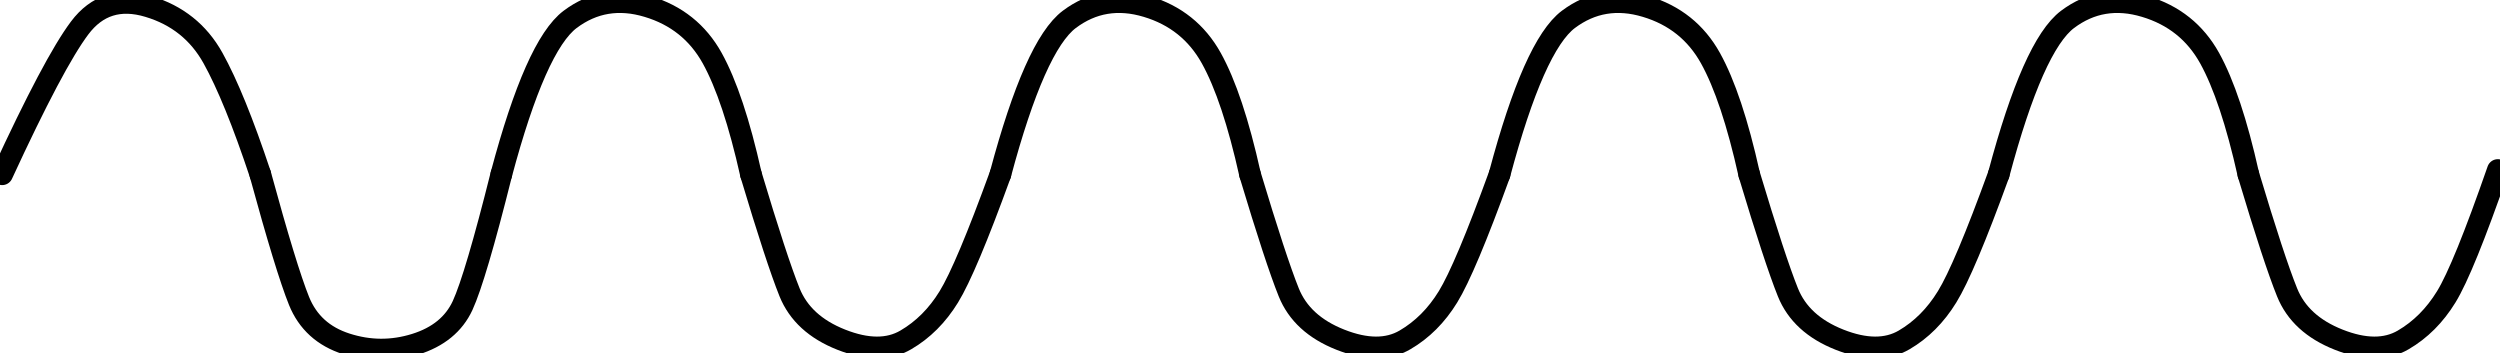
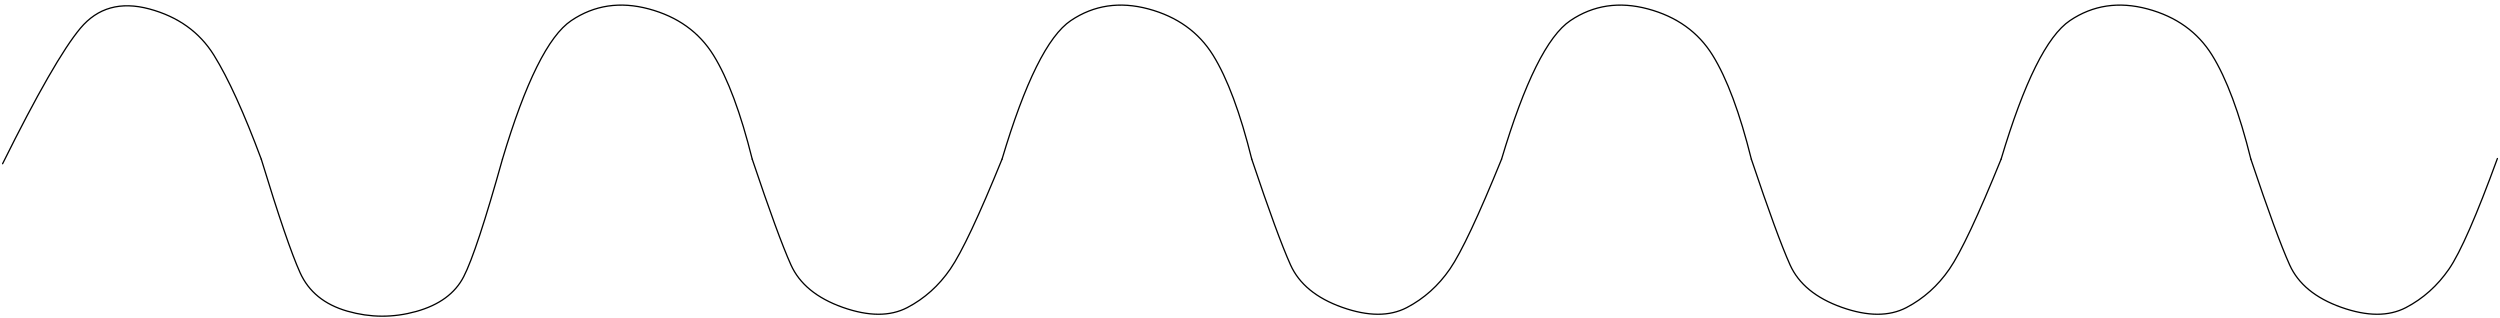
- <svg xmlns="http://www.w3.org/2000/svg" version="1.1" width="122.411mm" height="17.276mm" viewBox="-0.025 -0.025 28.918 4.081">
-   <defs vector-effect="non-scaling-stroke" />
+ <svg xmlns="http://www.w3.org/2000/svg" version="1.1" width="2036.07mm" height="258.213mm" viewBox="-0.5 -0.5 481 61">
+   <defs />
  <g>
    <g id="cell-lxPQTrHFftILKx1tOMlt-20" layer="Symbol">
-       <path d="M23.095 1.991Q23.493 0.498 23.891 0.199 24.289-0.1 24.787 0.05 25.285 0.199 25.534 0.647 25.782 1.095 25.982 1.991" fill="none" stroke="rgb(0, 0, 0)" stroke-miterlimit="10" pointer-events="stroke" stroke-width="0.25" stroke-linecap="round" stroke-linejoin="round" />
+       <path d="M 384.51 30.13 Q 391.14 7.9 397.77 3.45 Q 404.4 -1 412.69 1.22 Q 420.97 3.45 425.11 10.12 Q 429.26 16.79 432.57 30.13" fill="none" stroke="rgb(0, 0, 0)" stroke-miterlimit="10" pointer-events="stroke" stroke-width="0.25" stroke-linecap="round" stroke-linejoin="round" />
    </g>
    <g id="cell-lxPQTrHFftILKx1tOMlt-19" layer="Symbol">
-       <path d="M28.868 1.941Q28.47 3.086 28.271 3.409 28.072 3.733 27.773 3.907 27.475 4.081 27.027 3.904 26.579 3.727 26.43 3.356 26.28 2.986 25.982 1.991" fill="none" stroke="rgb(0, 0, 0)" stroke-miterlimit="10" pointer-events="stroke" stroke-width="0.25" stroke-linecap="round" stroke-linejoin="round" />
+       <path d="M 480 30 Q 474 46.44 470.69 51.26 Q 467.37 56.08 462.4 58.68 Q 457.43 61.27 449.97 58.63 Q 442.51 55.98 440.03 50.47 Q 437.54 44.96 432.57 30.13" fill="none" stroke="rgb(0, 0, 0)" stroke-miterlimit="10" pointer-events="stroke" stroke-width="0.25" stroke-linecap="round" stroke-linejoin="round" />
    </g>
    <g id="cell-lxPQTrHFftILKx1tOMlt-18" layer="Symbol">
-       <path d="M17.321 1.991Q17.719 0.498 18.117 0.199 18.516-0.1 19.013 0.05 19.511 0.199 19.76 0.647 20.009 1.095 20.208 1.991" fill="none" stroke="rgb(0, 0, 0)" stroke-miterlimit="10" pointer-events="stroke" stroke-width="0.25" stroke-linecap="round" stroke-linejoin="round" />
+       <path d="M 288.4 30.13 Q 295.03 7.9 301.66 3.45 Q 308.29 -1 316.57 1.22 Q 324.86 3.45 329 10.12 Q 333.14 16.79 336.46 30.13" fill="none" stroke="rgb(0, 0, 0)" stroke-miterlimit="10" pointer-events="stroke" stroke-width="0.25" stroke-linecap="round" stroke-linejoin="round" />
    </g>
    <g id="cell-lxPQTrHFftILKx1tOMlt-17" layer="Symbol">
-       <path d="M23.095 1.991Q22.697 3.086 22.497 3.409 22.298 3.733 22 3.907 21.701 4.081 21.253 3.904 20.805 3.727 20.656 3.356 20.507 2.986 20.208 1.991" fill="none" stroke="rgb(0, 0, 0)" stroke-miterlimit="10" pointer-events="stroke" stroke-width="0.25" stroke-linecap="round" stroke-linejoin="round" />
+       <path d="M 384.51 30.13 Q 377.89 46.44 374.57 51.26 Q 371.26 56.08 366.29 58.68 Q 361.31 61.27 353.86 58.63 Q 346.4 55.98 343.91 50.47 Q 341.43 44.96 336.46 30.13" fill="none" stroke="rgb(0, 0, 0)" stroke-miterlimit="10" pointer-events="stroke" stroke-width="0.25" stroke-linecap="round" stroke-linejoin="round" />
    </g>
    <g id="cell-lxPQTrHFftILKx1tOMlt-16" layer="Symbol">
-       <path d="M11.547 1.991Q11.946 0.498 12.344 0.199 12.742-0.1 13.24 0.05 13.737 0.199 13.986 0.647 14.235 1.095 14.434 1.991" fill="none" stroke="rgb(0, 0, 0)" stroke-miterlimit="10" pointer-events="stroke" stroke-width="0.25" stroke-linecap="round" stroke-linejoin="round" />
+       <path d="M 192.29 30.13 Q 198.91 7.9 205.54 3.45 Q 212.17 -1 220.46 1.22 Q 228.74 3.45 232.89 10.12 Q 237.03 16.79 240.34 30.13" fill="none" stroke="rgb(0, 0, 0)" stroke-miterlimit="10" pointer-events="stroke" stroke-width="0.25" stroke-linecap="round" stroke-linejoin="round" />
    </g>
    <g id="cell-lxPQTrHFftILKx1tOMlt-15" layer="Symbol">
-       <path d="M17.321 1.991Q16.923 3.086 16.724 3.409 16.525 3.733 16.226 3.907 15.927 4.081 15.479 3.904 15.031 3.727 14.882 3.356 14.733 2.986 14.434 1.991" fill="none" stroke="rgb(0, 0, 0)" stroke-miterlimit="10" pointer-events="stroke" stroke-width="0.25" stroke-linecap="round" stroke-linejoin="round" />
+       <path d="M 288.4 30.13 Q 281.77 46.44 278.46 51.26 Q 275.14 56.08 270.17 58.68 Q 265.2 61.27 257.74 58.63 Q 250.28 55.98 247.8 50.47 Q 245.31 44.96 240.34 30.13" fill="none" stroke="rgb(0, 0, 0)" stroke-miterlimit="10" pointer-events="stroke" stroke-width="0.25" stroke-linecap="round" stroke-linejoin="round" />
    </g>
    <g id="cell-lxPQTrHFftILKx1tOMlt-14" layer="Symbol">
-       <path d="M5.774 1.991Q5.475 3.185 5.326 3.509 5.176 3.833 4.778 3.957 4.38 4.081 3.982 3.953 3.584 3.826 3.434 3.456 3.285 3.086 2.986 1.991" fill="none" stroke="rgb(0, 0, 0)" stroke-miterlimit="10" pointer-events="stroke" stroke-width="0.25" stroke-linecap="round" stroke-linejoin="round" />
+       <path d="M 96.17 30.13 Q 91.2 47.93 88.71 52.74 Q 86.23 57.56 79.6 59.42 Q 72.97 61.27 66.34 59.37 Q 59.71 57.47 57.23 51.95 Q 54.74 46.44 49.77 30.13" fill="none" stroke="rgb(0, 0, 0)" stroke-miterlimit="10" pointer-events="stroke" stroke-width="0.25" stroke-linecap="round" stroke-linejoin="round" />
    </g>
    <g id="cell-lxPQTrHFftILKx1tOMlt-13" layer="Symbol">
-       <path d="M5.774 1.991Q6.172 0.498 6.57 0.199 6.968-0.1 7.466 0.05 7.964 0.199 8.213 0.647 8.461 1.095 8.661 1.991" fill="none" stroke="rgb(0, 0, 0)" stroke-miterlimit="10" pointer-events="stroke" stroke-width="0.25" stroke-linecap="round" stroke-linejoin="round" />
+       <path d="M 96.17 30.13 Q 102.8 7.9 109.43 3.45 Q 116.06 -1 124.34 1.22 Q 132.63 3.45 136.77 10.12 Q 140.91 16.79 144.23 30.13" fill="none" stroke="rgb(0, 0, 0)" stroke-miterlimit="10" pointer-events="stroke" stroke-width="0.25" stroke-linecap="round" stroke-linejoin="round" />
    </g>
    <g id="cell-lxPQTrHFftILKx1tOMlt-10" layer="Symbol">
-       <path d="M11.547 1.991Q11.149 3.086 10.95 3.409 10.751 3.733 10.452 3.907 10.154 4.081 9.706 3.904 9.258 3.727 9.108 3.356 8.959 2.986 8.661 1.991" fill="none" stroke="rgb(0, 0, 0)" stroke-miterlimit="10" pointer-events="stroke" stroke-width="0.25" stroke-linecap="round" stroke-linejoin="round" />
+       <path d="M 192.29 30.13 Q 185.66 46.44 182.34 51.26 Q 179.03 56.08 174.06 58.68 Q 169.09 61.27 161.63 58.63 Q 154.17 55.98 151.68 50.47 Q 149.2 44.96 144.23 30.13" fill="none" stroke="rgb(0, 0, 0)" stroke-miterlimit="10" pointer-events="stroke" stroke-width="0.25" stroke-linecap="round" stroke-linejoin="round" />
    </g>
    <g id="cell-8oln3En7BdZpSJeIlfM0-13" layer="Symbol">
-       <path d="M0 1.991Q0.597 0.697 0.896 0.299 1.195-0.1 1.692 0.05 2.19 0.199 2.439 0.647 2.688 1.095 2.986 1.991" fill="none" stroke="rgb(0, 0, 0)" stroke-miterlimit="10" pointer-events="stroke" stroke-width="0.25" stroke-linecap="round" stroke-linejoin="round" />
+       <path d="M 0 31 Q 10 10.86 14.97 4.93 Q 19.94 -1 28.23 1.22 Q 36.51 3.45 40.66 10.12 Q 44.8 16.79 49.77 30.13" fill="none" stroke="rgb(0, 0, 0)" stroke-miterlimit="10" pointer-events="stroke" stroke-width="0.25" stroke-linecap="round" stroke-linejoin="round" />
    </g>
  </g>
</svg>
